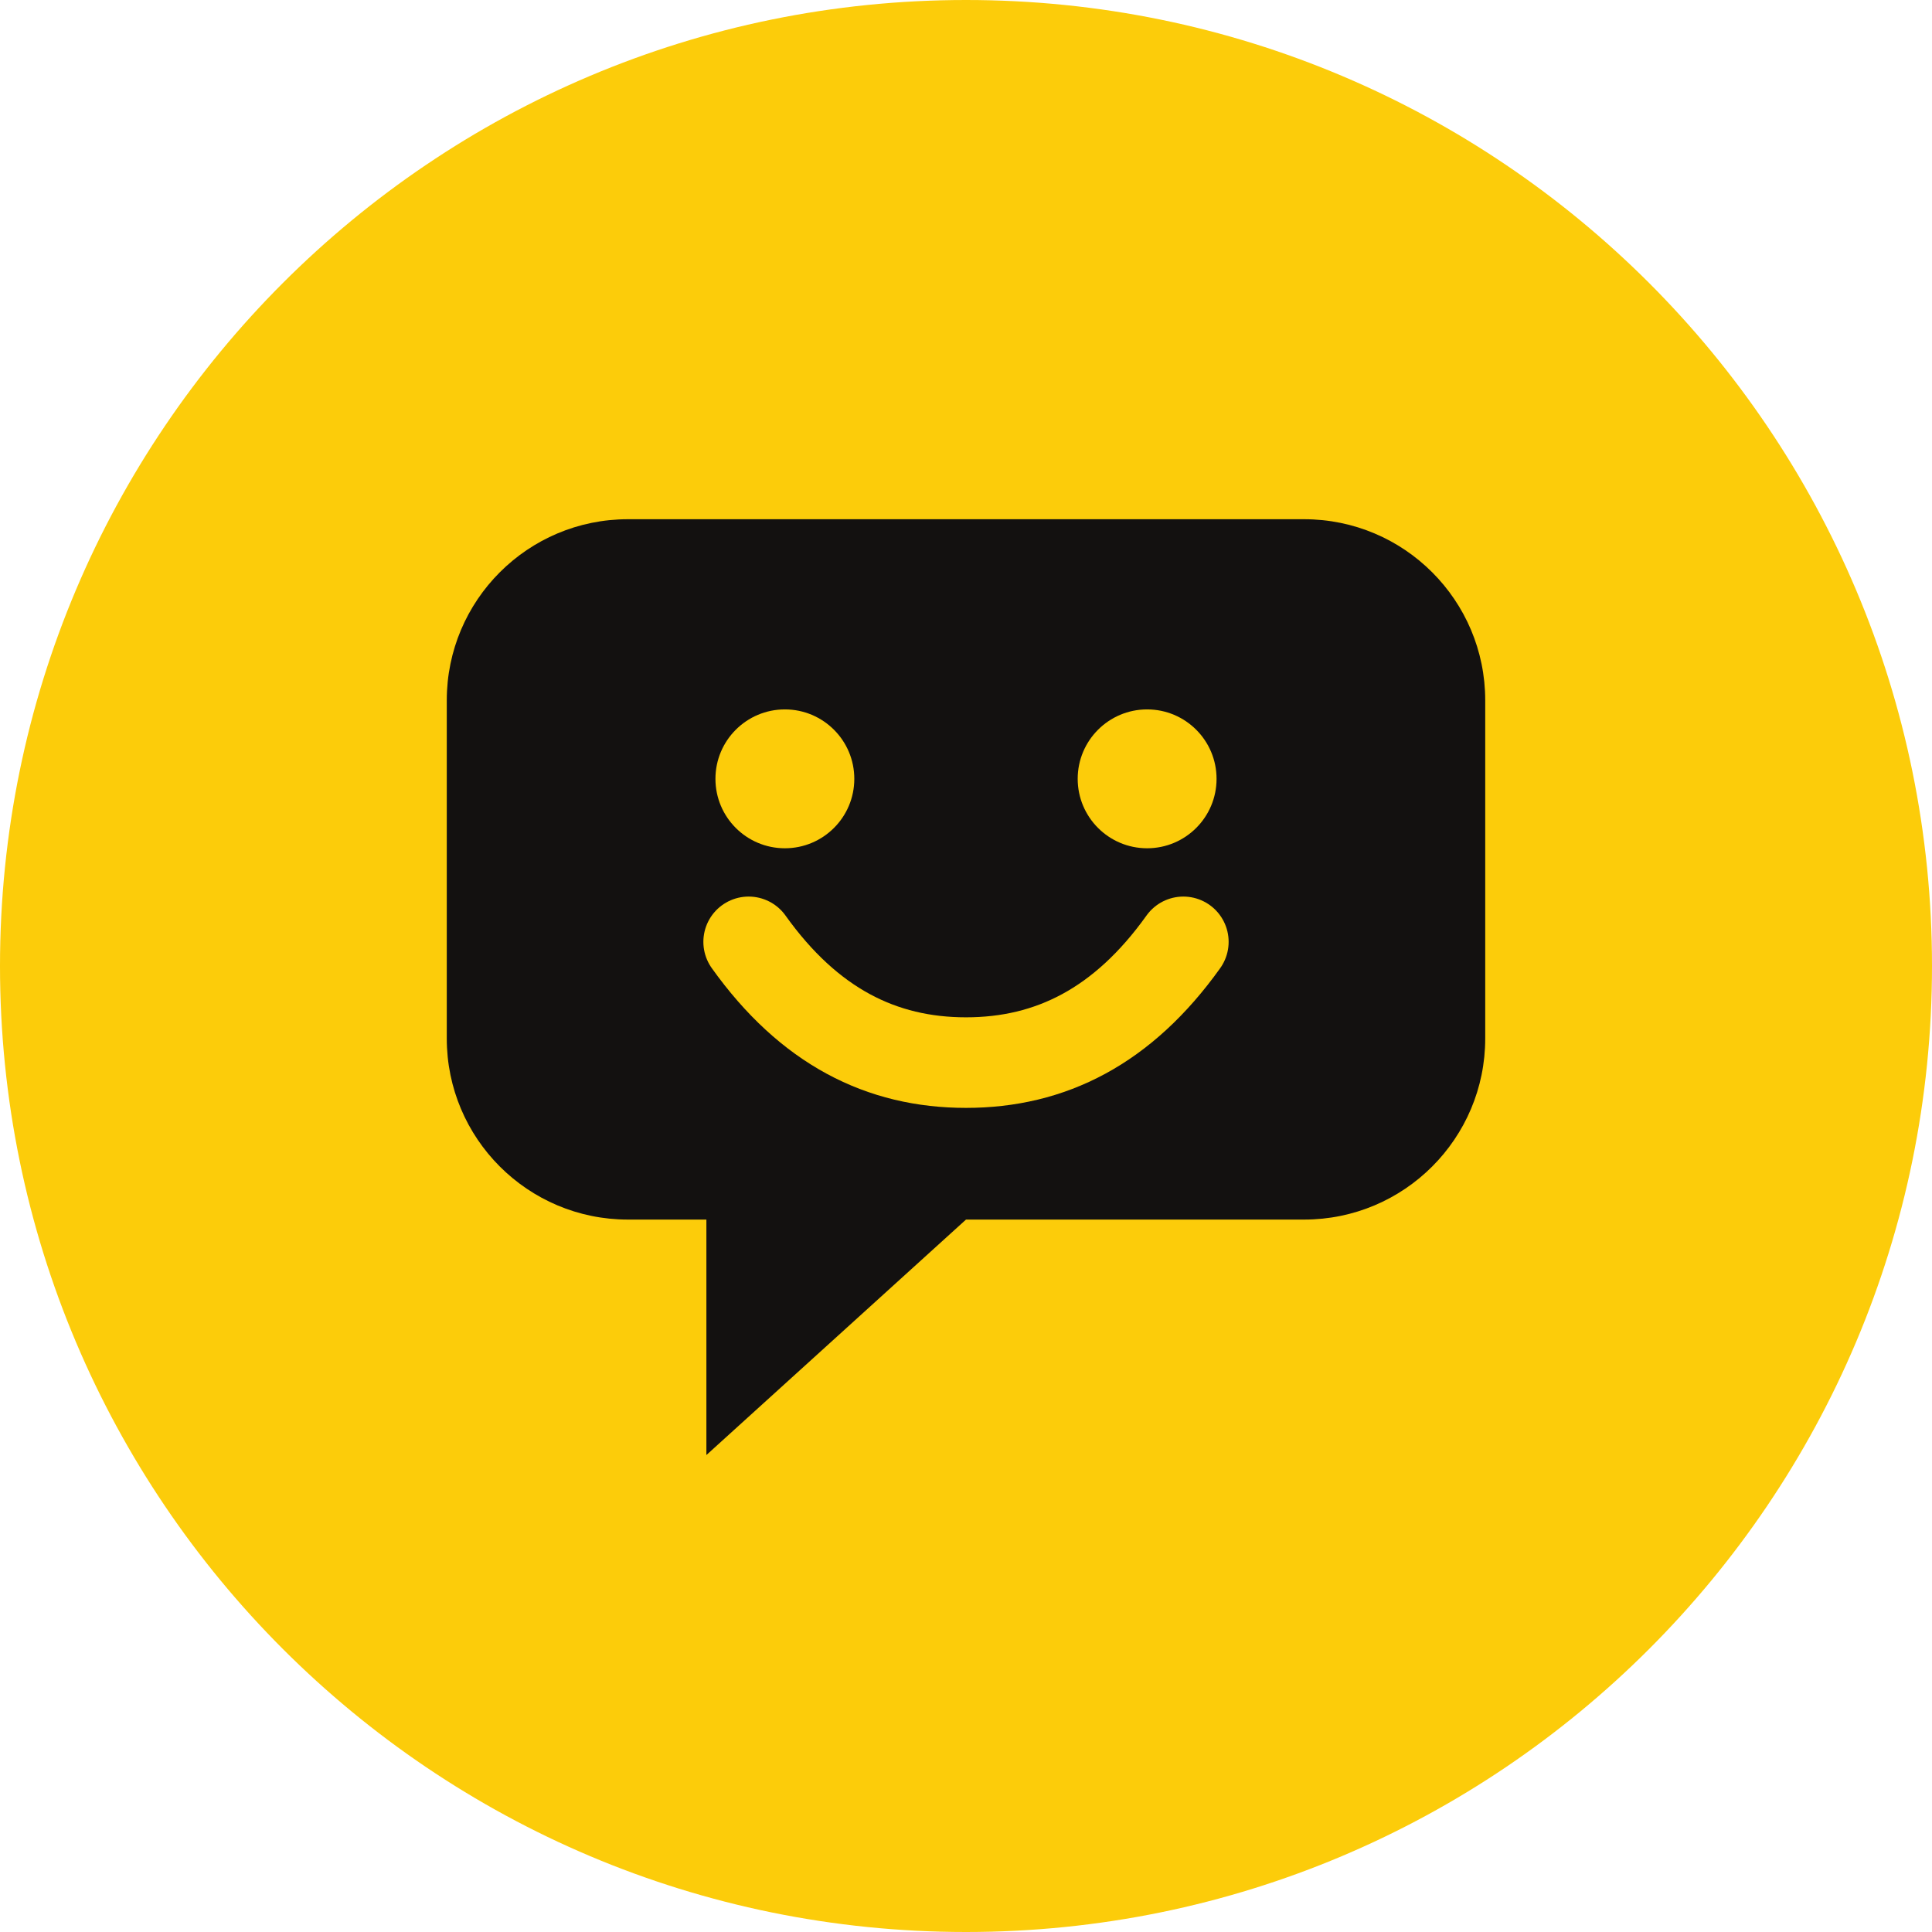
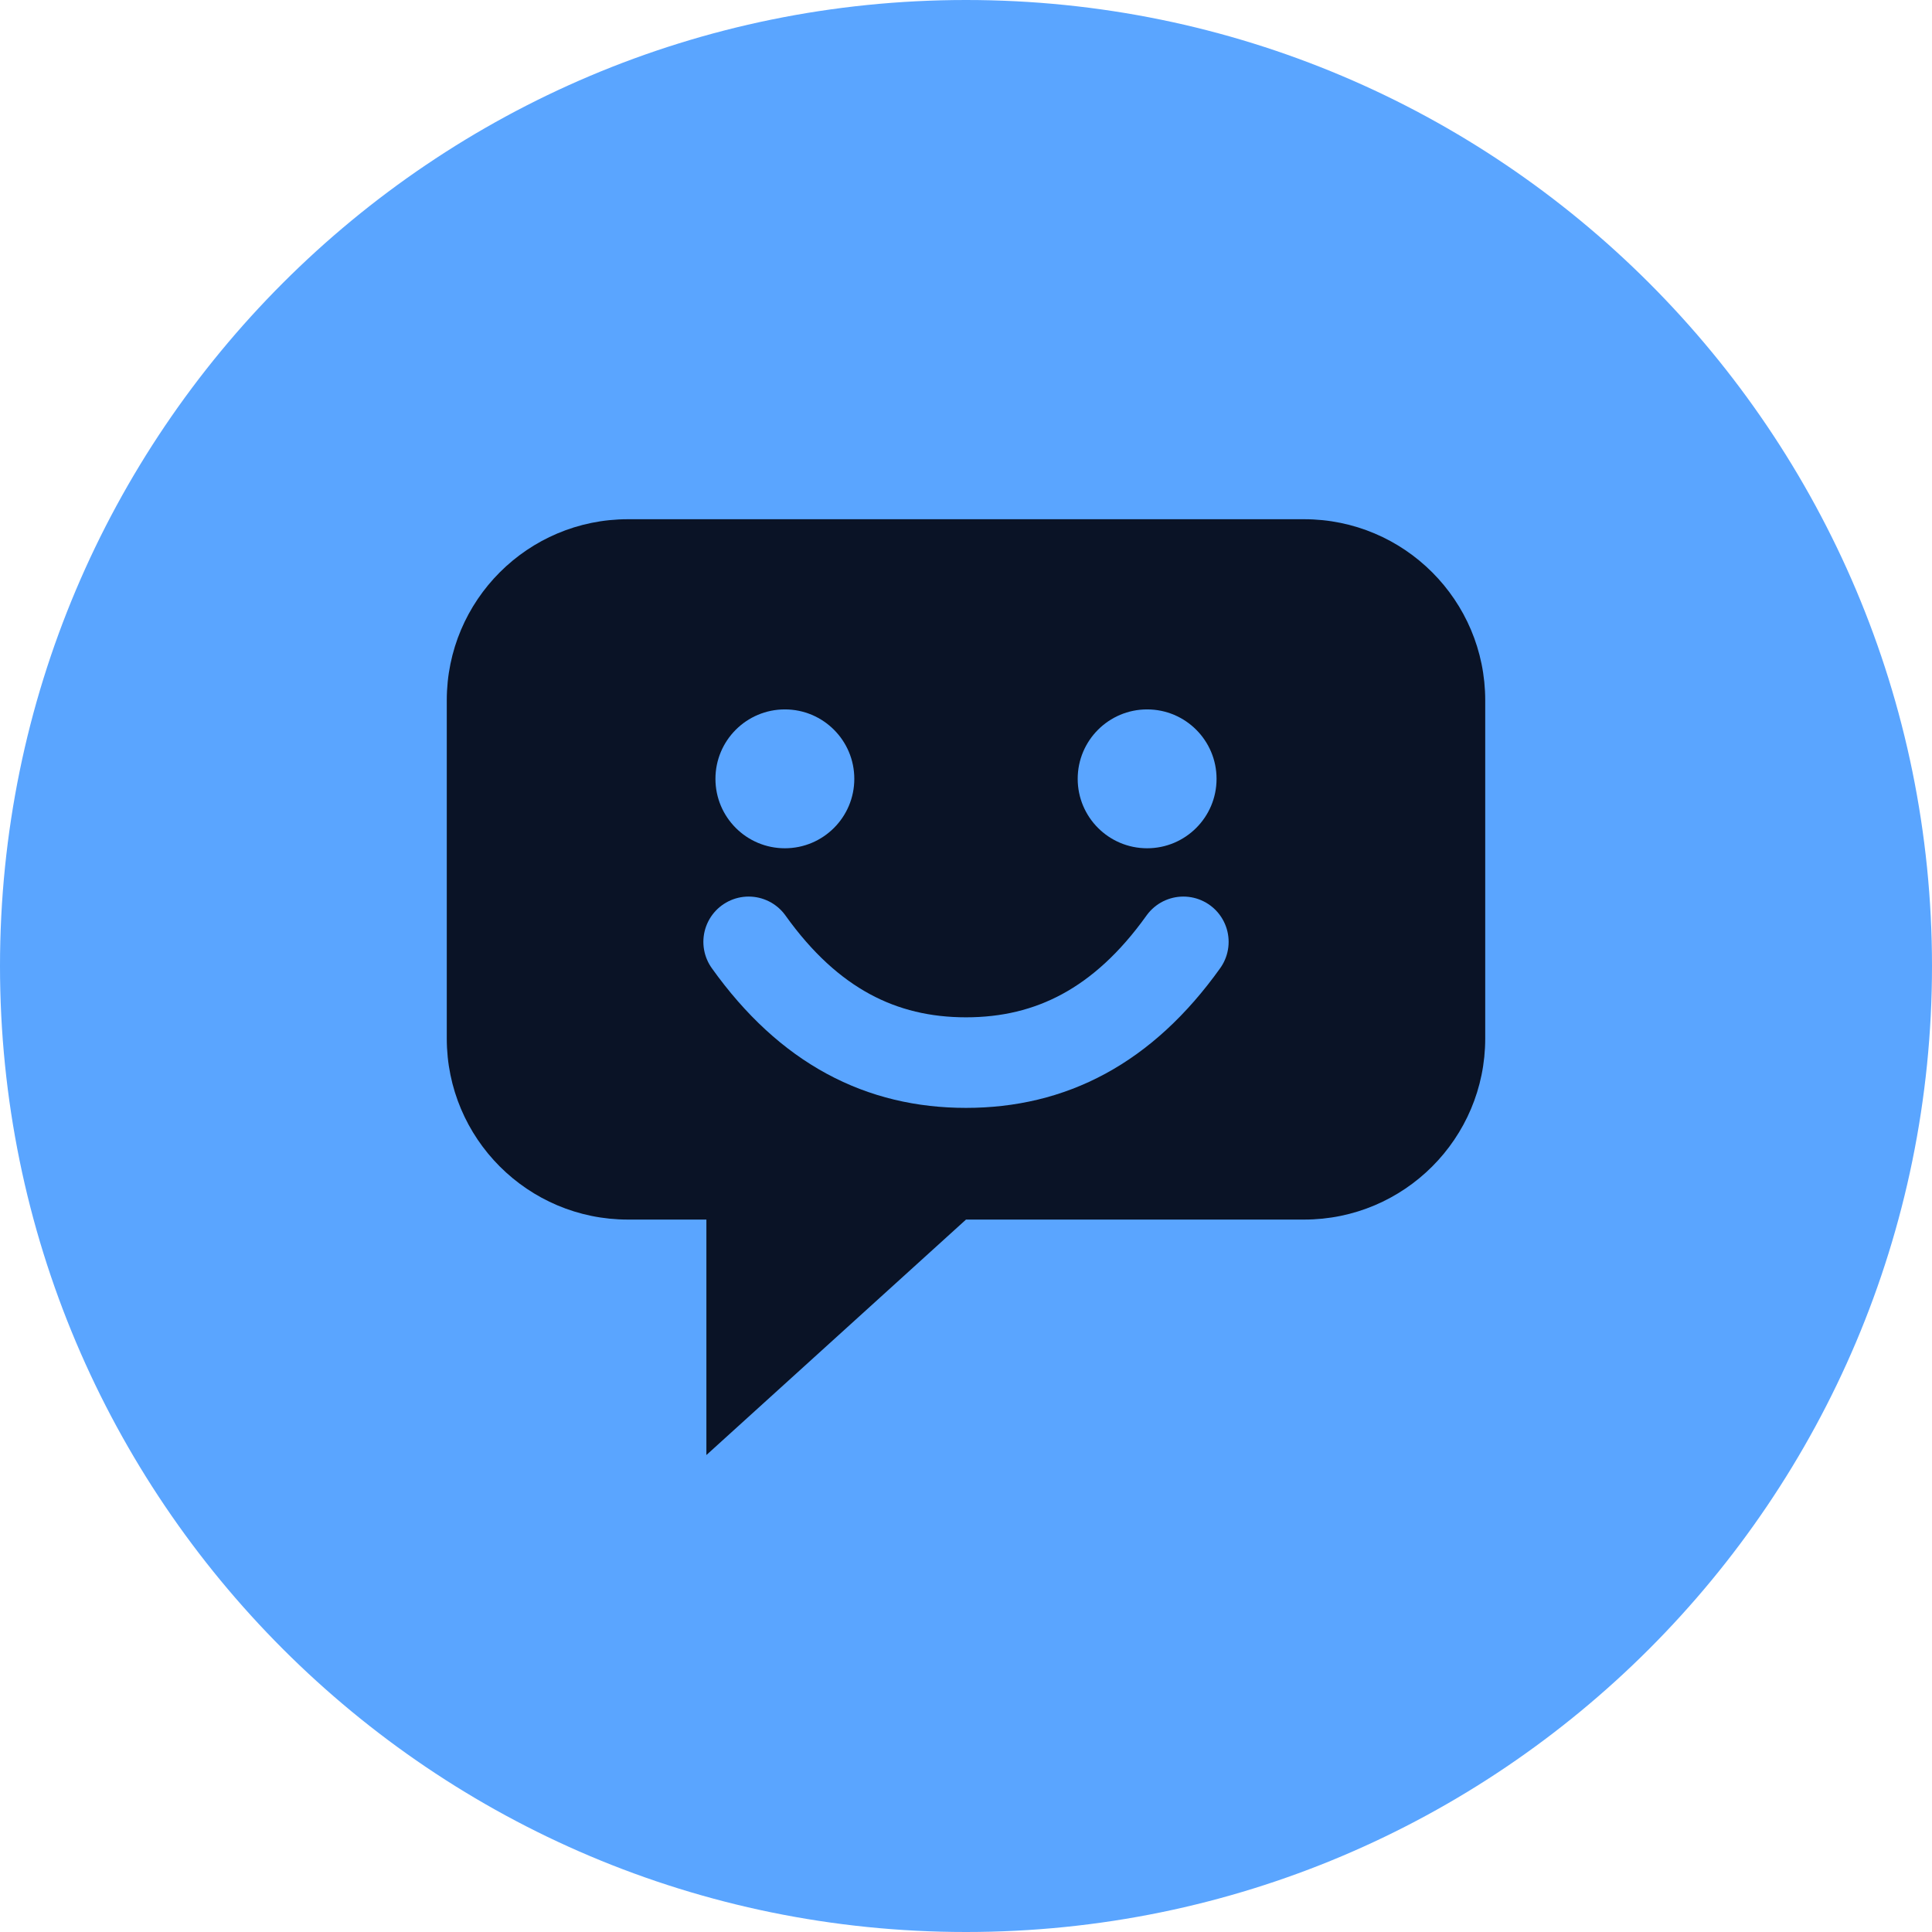
<svg xmlns="http://www.w3.org/2000/svg" viewBox="0 0 32 32">
-   <circle cx="16" cy="16" r="16" fill="#fccc0a" />
-   <path d="M10.4 8.6h11.2a3 3 0 0 1 3 3v5.6a3 3 0 0 1-3 3H16l-4.3 3.9v-3.9h-1.3a3 3 0 0 1-3-3v-5.6a3 3 0 0 1 3-3z" fill="#131110" />
-   <circle cx="13" cy="12.9" r="1.15" fill="#fccc0a" />
-   <circle cx="19" cy="12.9" r="1.15" fill="#fccc0a" />
-   <path d="M12.4 15.6c1 1.4 2.2 2 3.6 2s2.6-.6 3.6-2" fill="none" stroke="#fccc0a" stroke-width="1.5" stroke-linecap="round" />
+   <circle cx="16" cy="16" r="16" fill="#5aa5ff" />
+   <path d="M10.4 8.6h11.2a3 3 0 0 1 3 3v5.6a3 3 0 0 1-3 3H16l-4.3 3.9v-3.9h-1.3a3 3 0 0 1-3-3v-5.6a3 3 0 0 1 3-3z" fill="#0a1326" />
+   <circle cx="13" cy="12.9" r="1.15" fill="#5aa5ff" />
+   <circle cx="19" cy="12.9" r="1.15" fill="#5aa5ff" />
+   <path d="M12.4 15.6c1 1.4 2.2 2 3.6 2s2.6-.6 3.6-2" fill="none" stroke="#5aa5ff" stroke-width="1.5" stroke-linecap="round" />
</svg>
